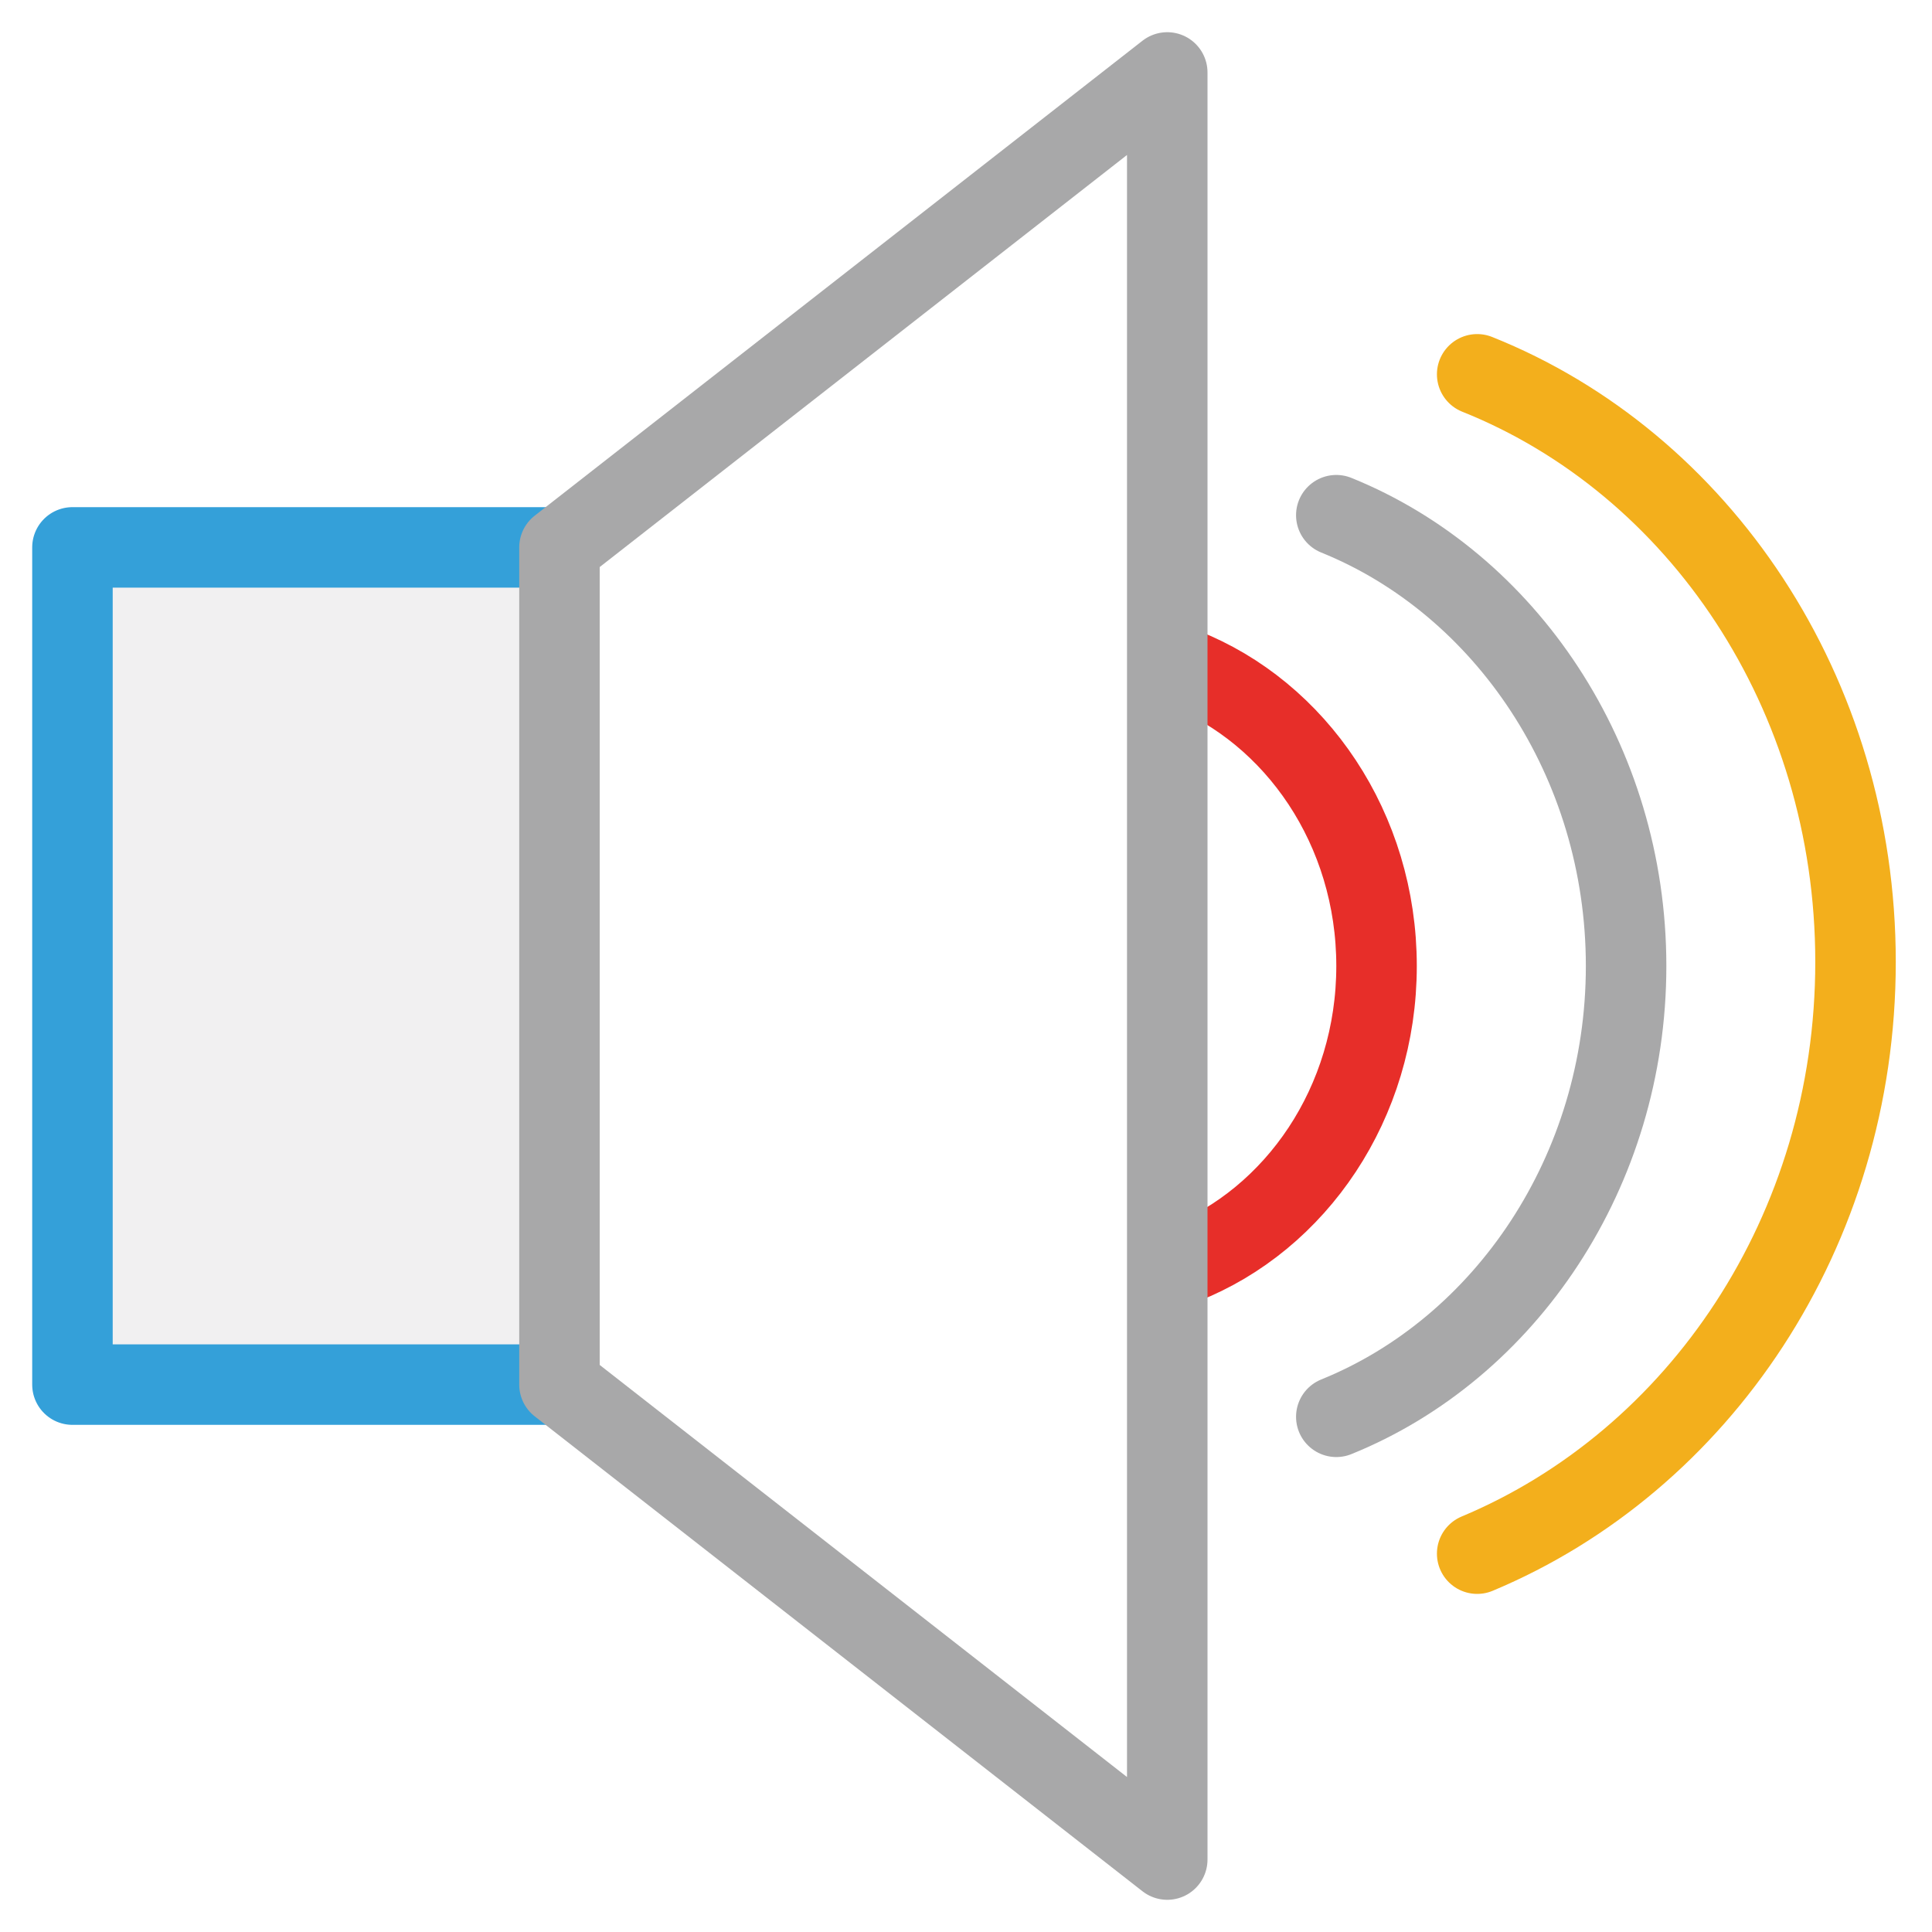
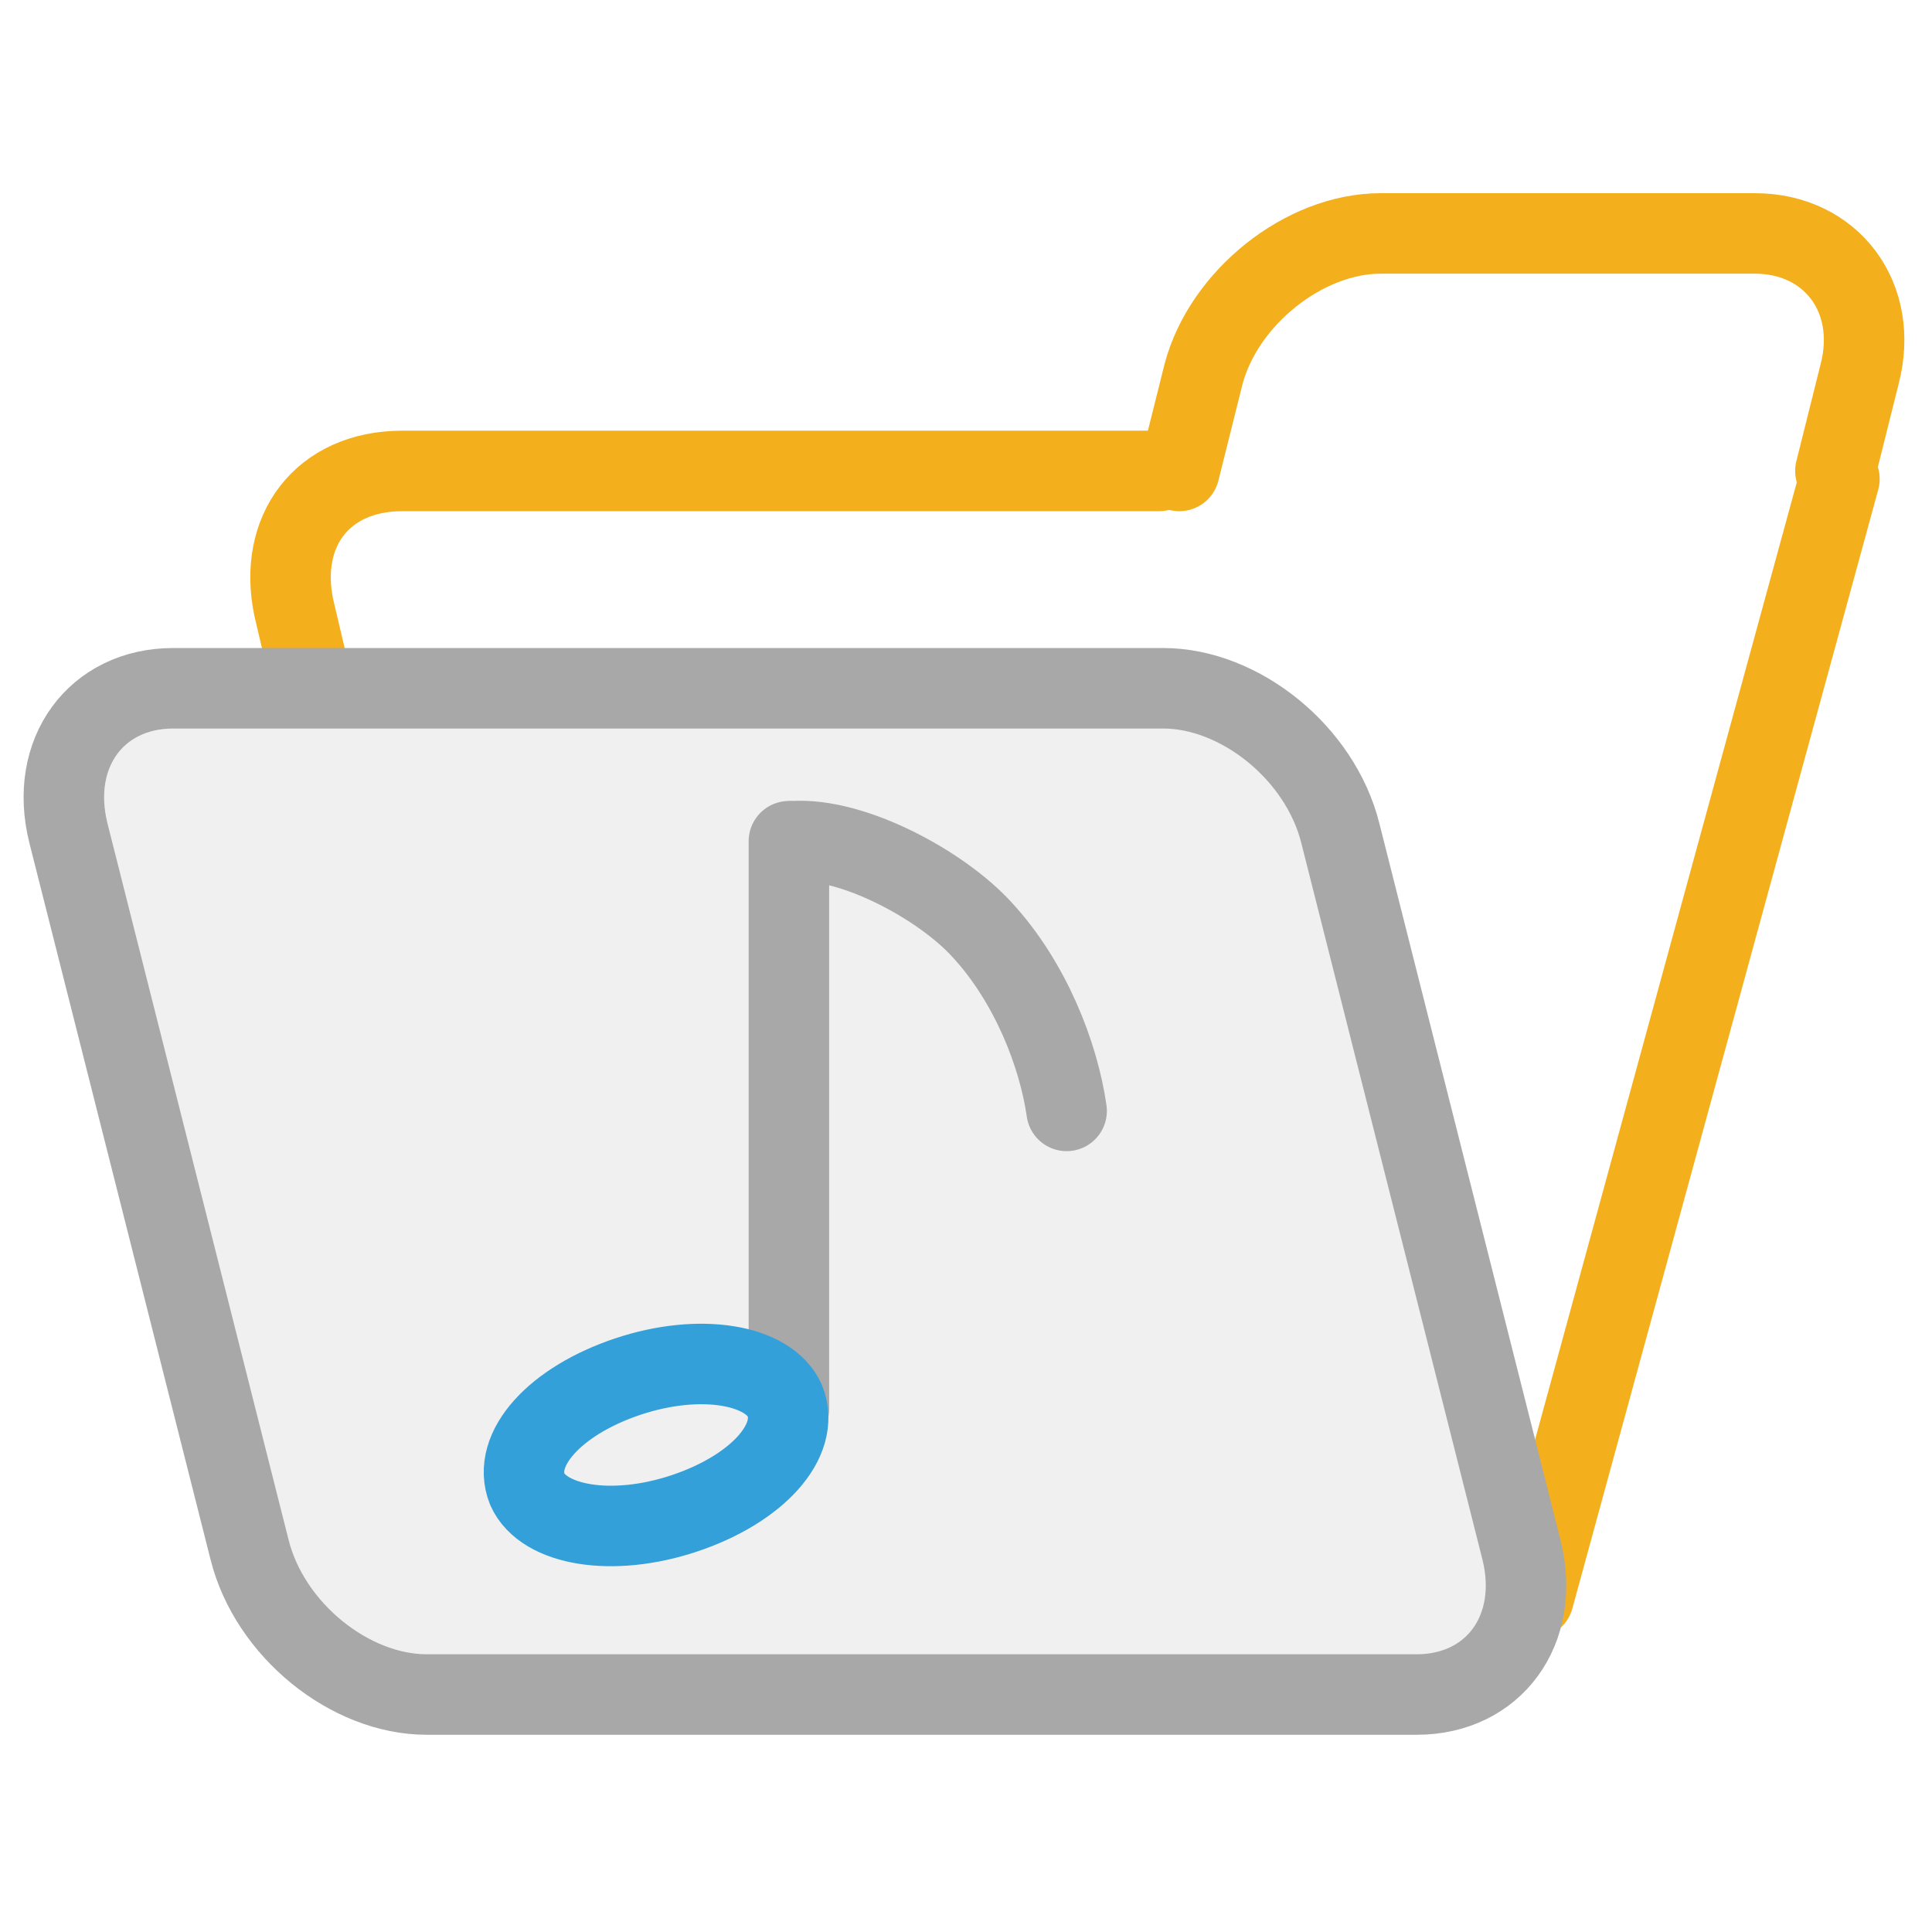
<svg xmlns="http://www.w3.org/2000/svg" enable-background="new 0 0 48 48" id="Layer_1" version="1.1" viewBox="0 0 48 48" xml:space="preserve">
  <g>
-     <path d="   M29.4,31.4c2.8-1.1,4.8-4,4.8-7.4c0-3.4-2-6.3-4.8-7.4" fill="none" stroke="#E72E29" stroke-linecap="round" stroke-linejoin="round" stroke-miterlimit="10" stroke-width="2" />
-     <path d="   M33.2,35.2c4.2-1.7,7.2-6.1,7.2-11.2c0-5.1-3-9.5-7.2-11.2" fill="none" stroke="#A8A8A9" stroke-linecap="round" stroke-linejoin="round" stroke-miterlimit="10" stroke-width="2" />
-     <path d="   M36.7,38.6c5.5-2.3,9.4-8,9.4-14.7c0-6.7-3.9-12.4-9.4-14.6" fill="none" stroke="#F3AF1C" stroke-linecap="round" stroke-linejoin="round" stroke-miterlimit="10" stroke-width="2" />
-     <polyline fill="#F1F0F1" points="   13.9,34.4 1.8,34.4 1.8,13.6 13.9,13.6  " stroke="#34A0D9" stroke-linecap="round" stroke-linejoin="round" stroke-miterlimit="10" stroke-width="2" />
-     <polygon fill="none" points="   29,46.2 13.9,34.4 13.9,13.6 29,1.8  " stroke="#A8A8A9" stroke-linecap="round" stroke-linejoin="round" stroke-miterlimit="10" stroke-width="2" />
+     <path d="   M7.7,16.8l-0.4-1.7C6.9,13.2,8,11.7,10,11.7h18.8" fill="none" stroke="#F3AF1C" stroke-linecap="round" stroke-linejoin="round" stroke-miterlimit="10" stroke-width="2" />
+     <line fill="none" stroke="#F3AF1C" stroke-linecap="round" stroke-linejoin="round" stroke-miterlimit="10" stroke-width="2" x1="38.1" x2="45.7" y1="39.7" y2="11.9" />
+     <path d="   M29.3,11.7l0.6-2.4c0.5-1.9,2.5-3.5,4.4-3.5h9.3c1.9,0,3.1,1.6,2.6,3.5l-0.6,2.4" fill="none" stroke="#F3AF1C" stroke-linecap="round" stroke-linejoin="round" stroke-miterlimit="10" stroke-width="2" />
+     <path d="   M37.8,38.5c0.5,2-0.7,3.6-2.6,3.6H10.6c-1.9,0-3.9-1.6-4.4-3.6L1.7,20.7c-0.5-2,0.7-3.6,2.6-3.6h24.6c1.9,0,3.9,1.6,4.4,3.6   L37.8,38.5z" fill="#F1F0F1" stroke="#A8A8A9" stroke-linecap="round" stroke-linejoin="round" stroke-miterlimit="10" stroke-width="2" />
+     <line fill="none" stroke="#A8A8A9" stroke-linecap="round" stroke-linejoin="round" stroke-miterlimit="10" stroke-width="2" x1="19.6" x2="19.6" y1="35" y2="20.9" />
+     <path d="   M19.5,34.8c-0.4-0.9-2.1-1.2-3.9-0.6c-1.8,0.6-2.9,1.8-2.5,2.8c0.4,0.9,2.1,1.2,3.9,0.6C18.8,37,19.9,35.8,19.5,34.8z" fill="none" stroke="#34A0D9" stroke-linecap="round" stroke-linejoin="round" stroke-miterlimit="10" stroke-width="2" />
+     <path d="   M19.7,20.9c1.5-0.1,3.7,1.1,4.7,2.2c1.2,1.3,1.9,3.1,2.1,4.5" fill="none" stroke="#A8A8A9" stroke-linecap="round" stroke-linejoin="round" stroke-miterlimit="10" stroke-width="2" />
  </g>
</svg>
